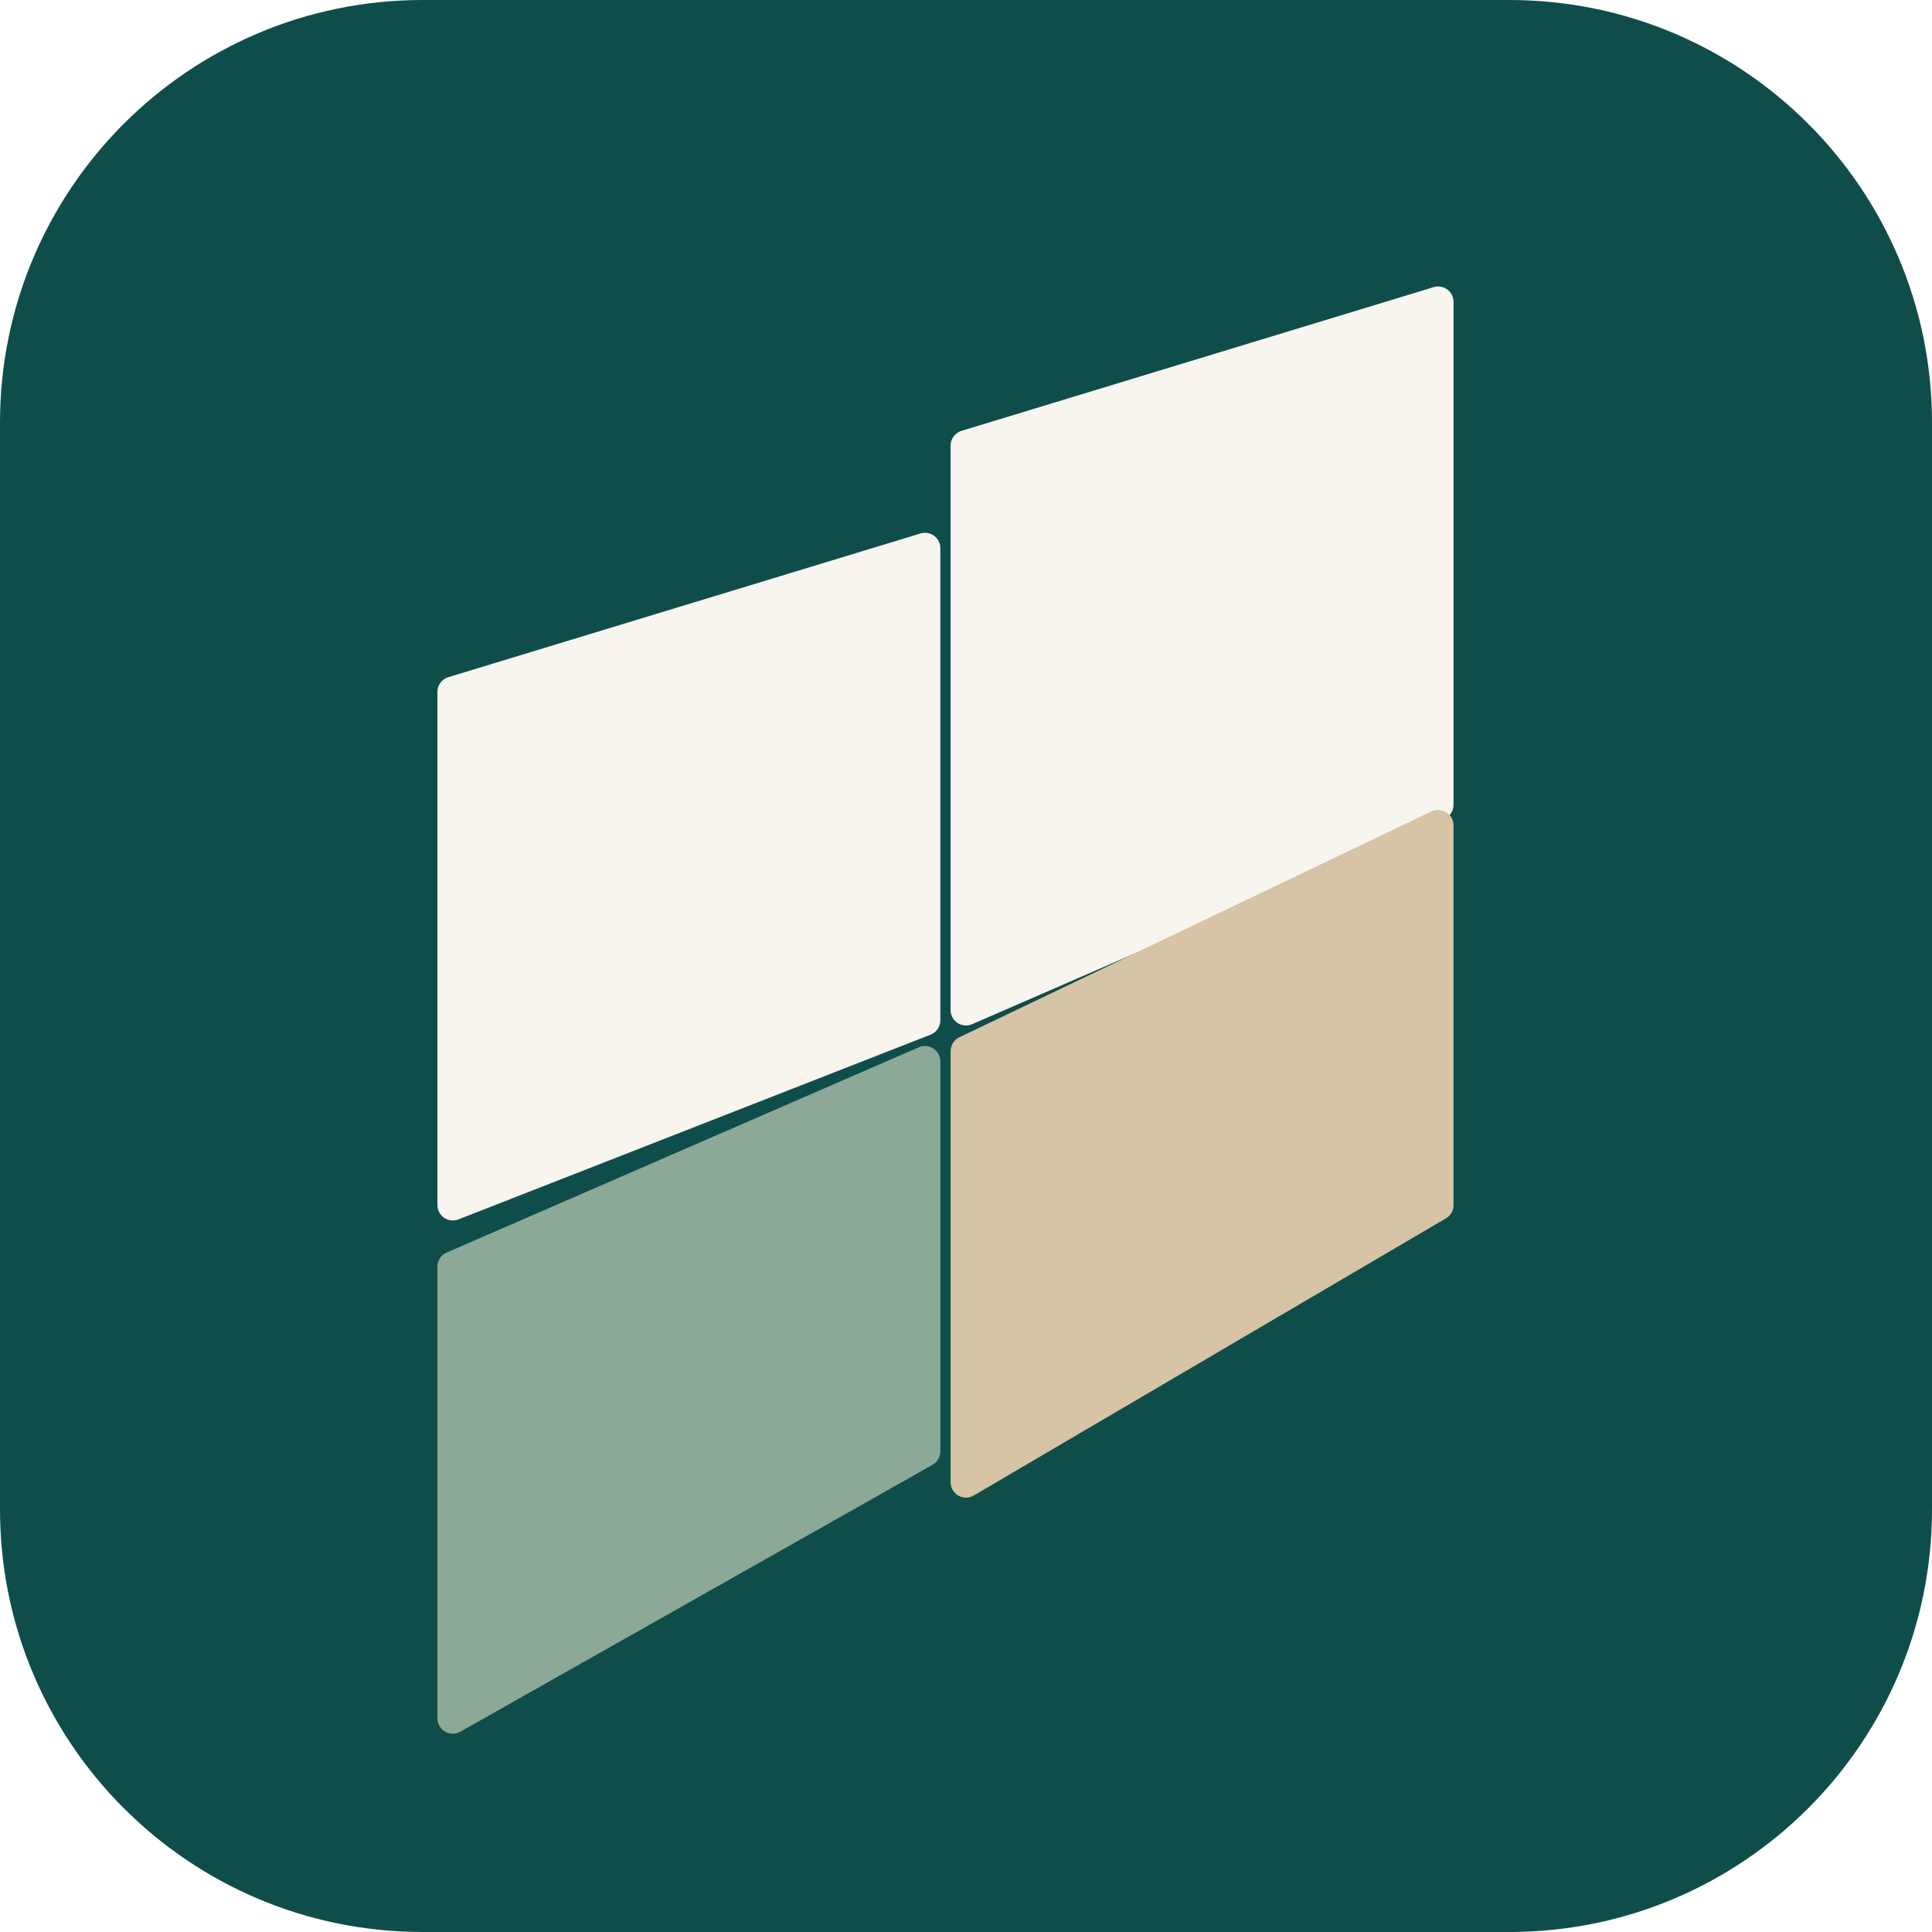
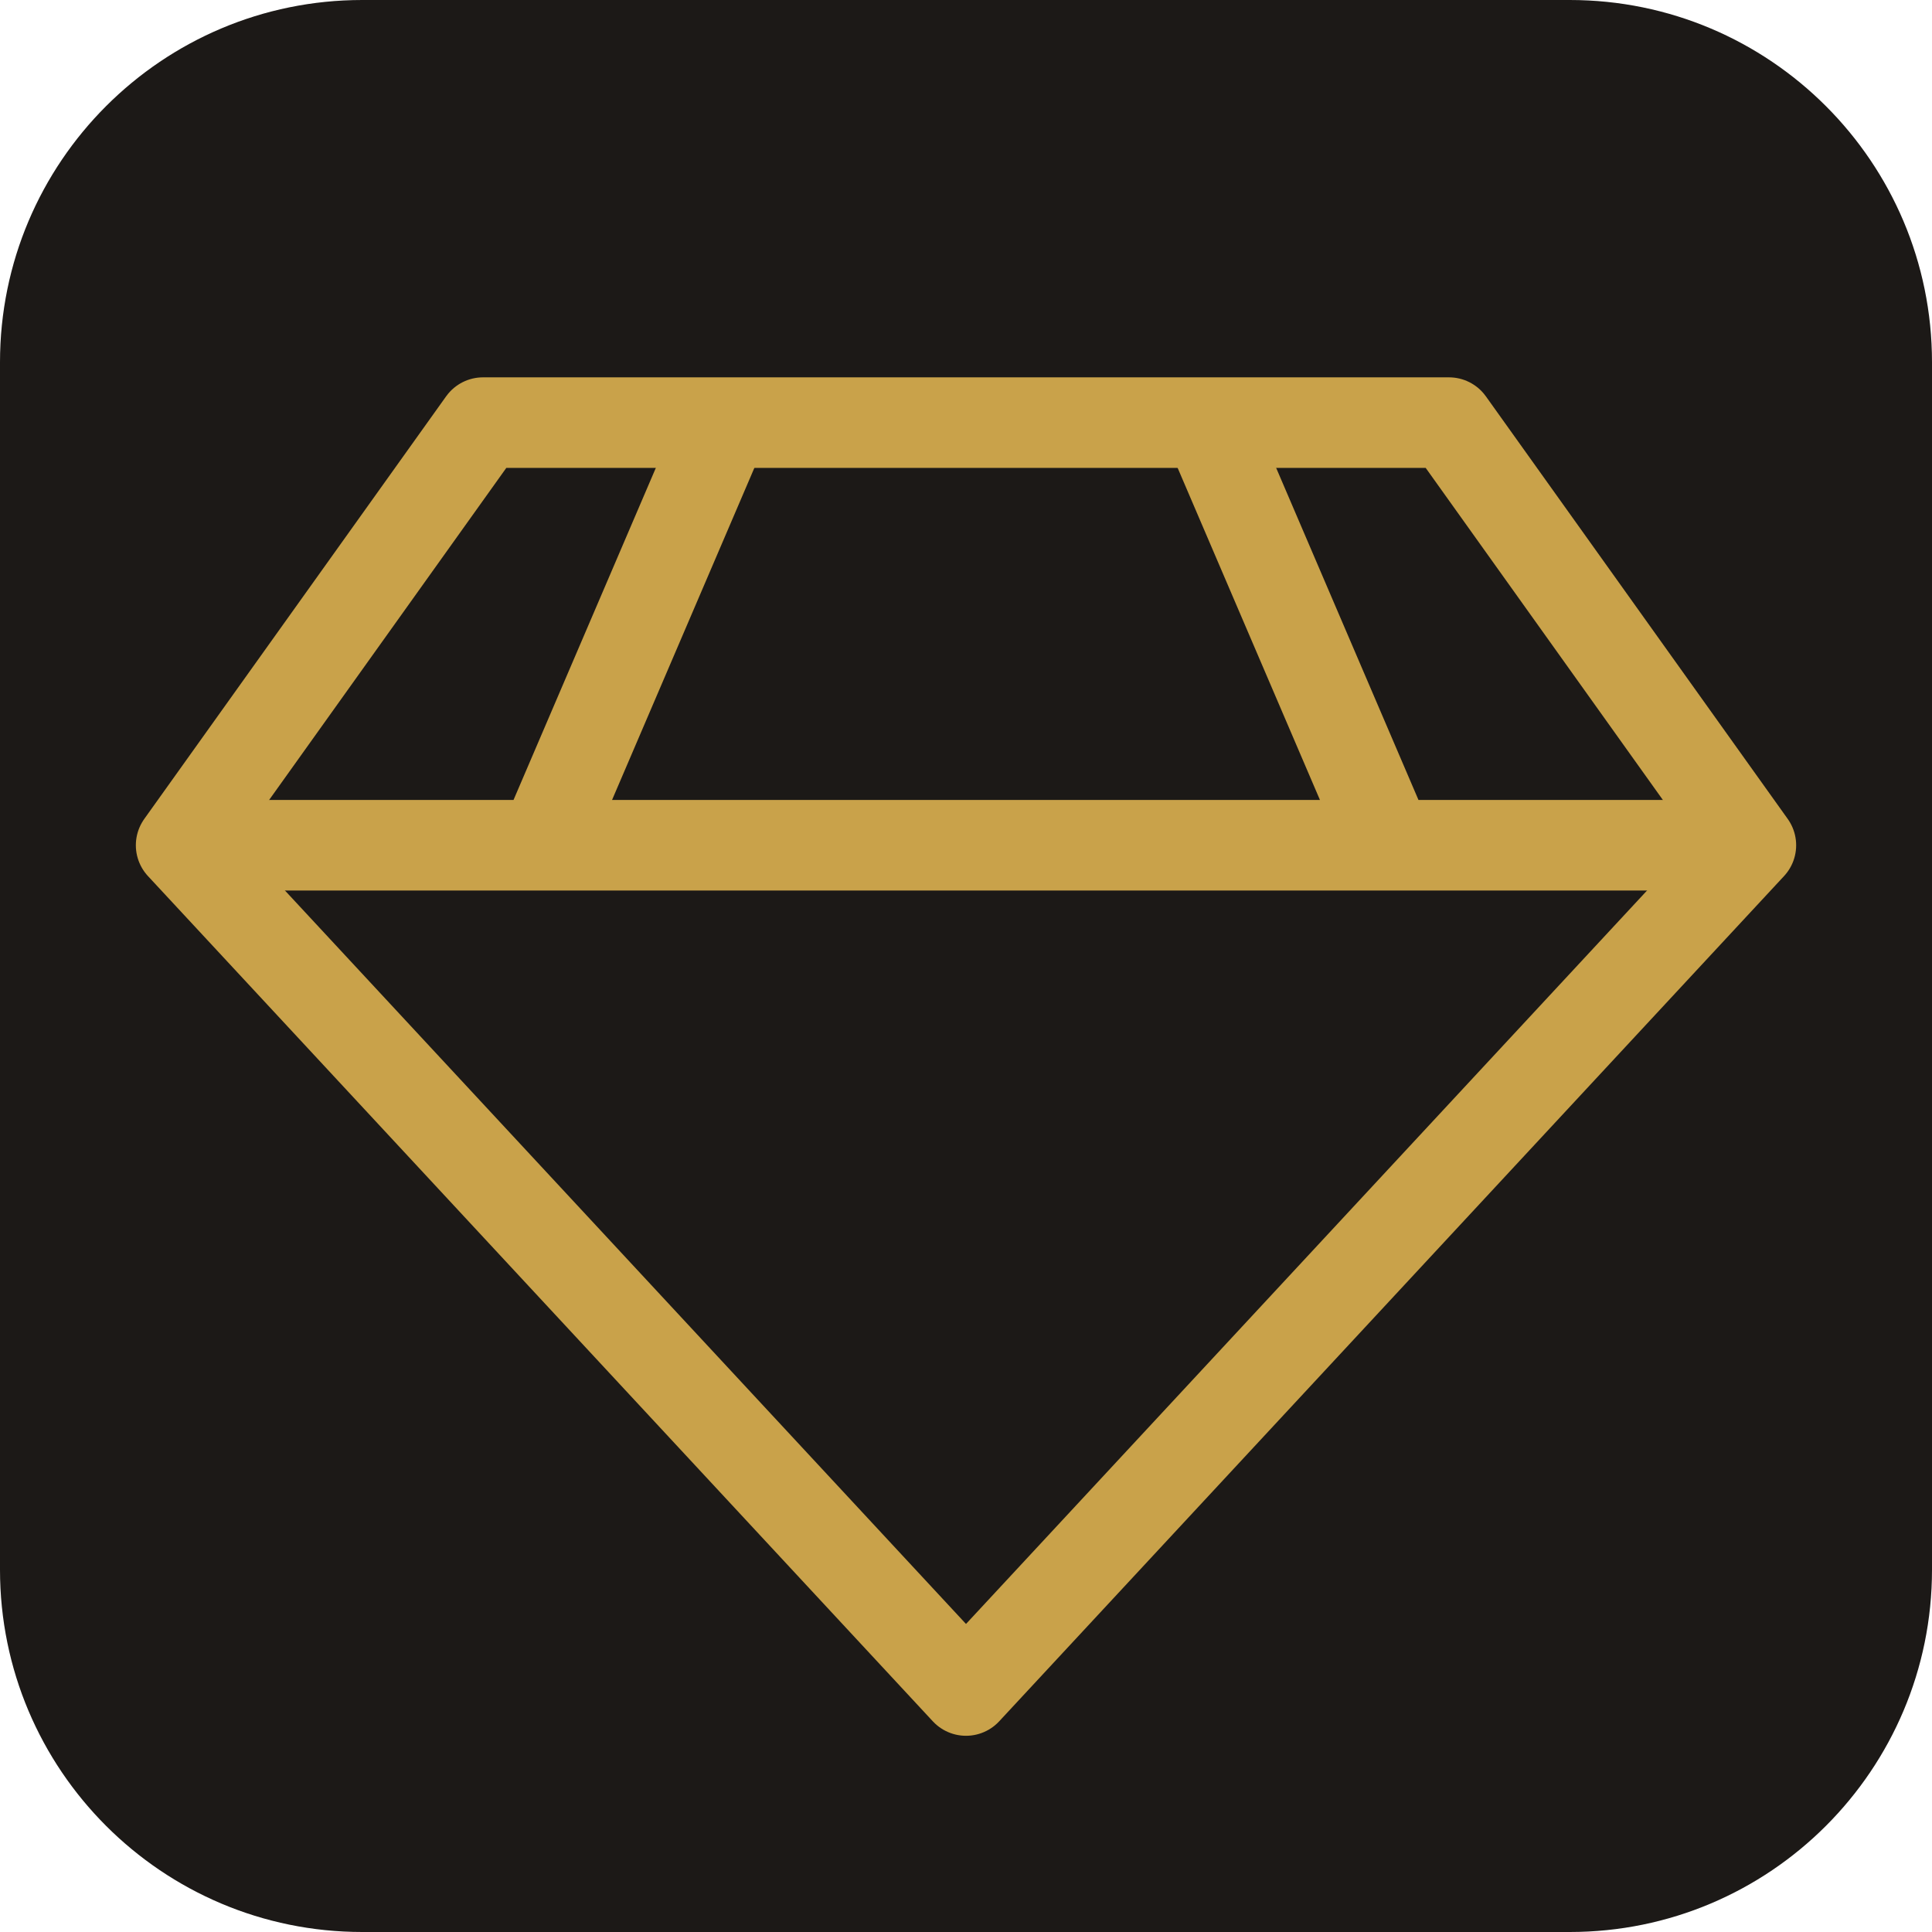
<svg xmlns="http://www.w3.org/2000/svg" viewBox="0 0 64 64">
-   <rect width="64" height="64" rx="14" fill="#0F4D4A" />
-   <g transform="translate(15 10) scale(.34)" stroke-width="3" stroke-linejoin="round">
-     <path d="M0 38 L46 24 L46 70 L0 88Z" fill="#F7F5EE" stroke="#F7F5EE" />
-     <path d="M50 14 L96 0 L96 49 L50 69Z" fill="#F7F5EE" stroke="#F7F5EE" />
-     <path d="M0 94 L46 74 L46 112 L0 138Z" fill="#8CA896" stroke="#8CA896" />
-     <path d="M50 73 L96 51 L96 88 L50 115Z" fill="#D7C3A5" stroke="#D7C3A5" />
+   <rect width="64" height="64" rx="12" fill="#1c1917" />
+   <g fill="none" stroke="#c9a24a" stroke-width="3" stroke-linejoin="round">
+     <path d="M16 14h32l10 14-26 28L6 28z" />
+     <path d="M6 28h52M24 14l-6 14M40 14l6 14" />
  </g>
</svg>
